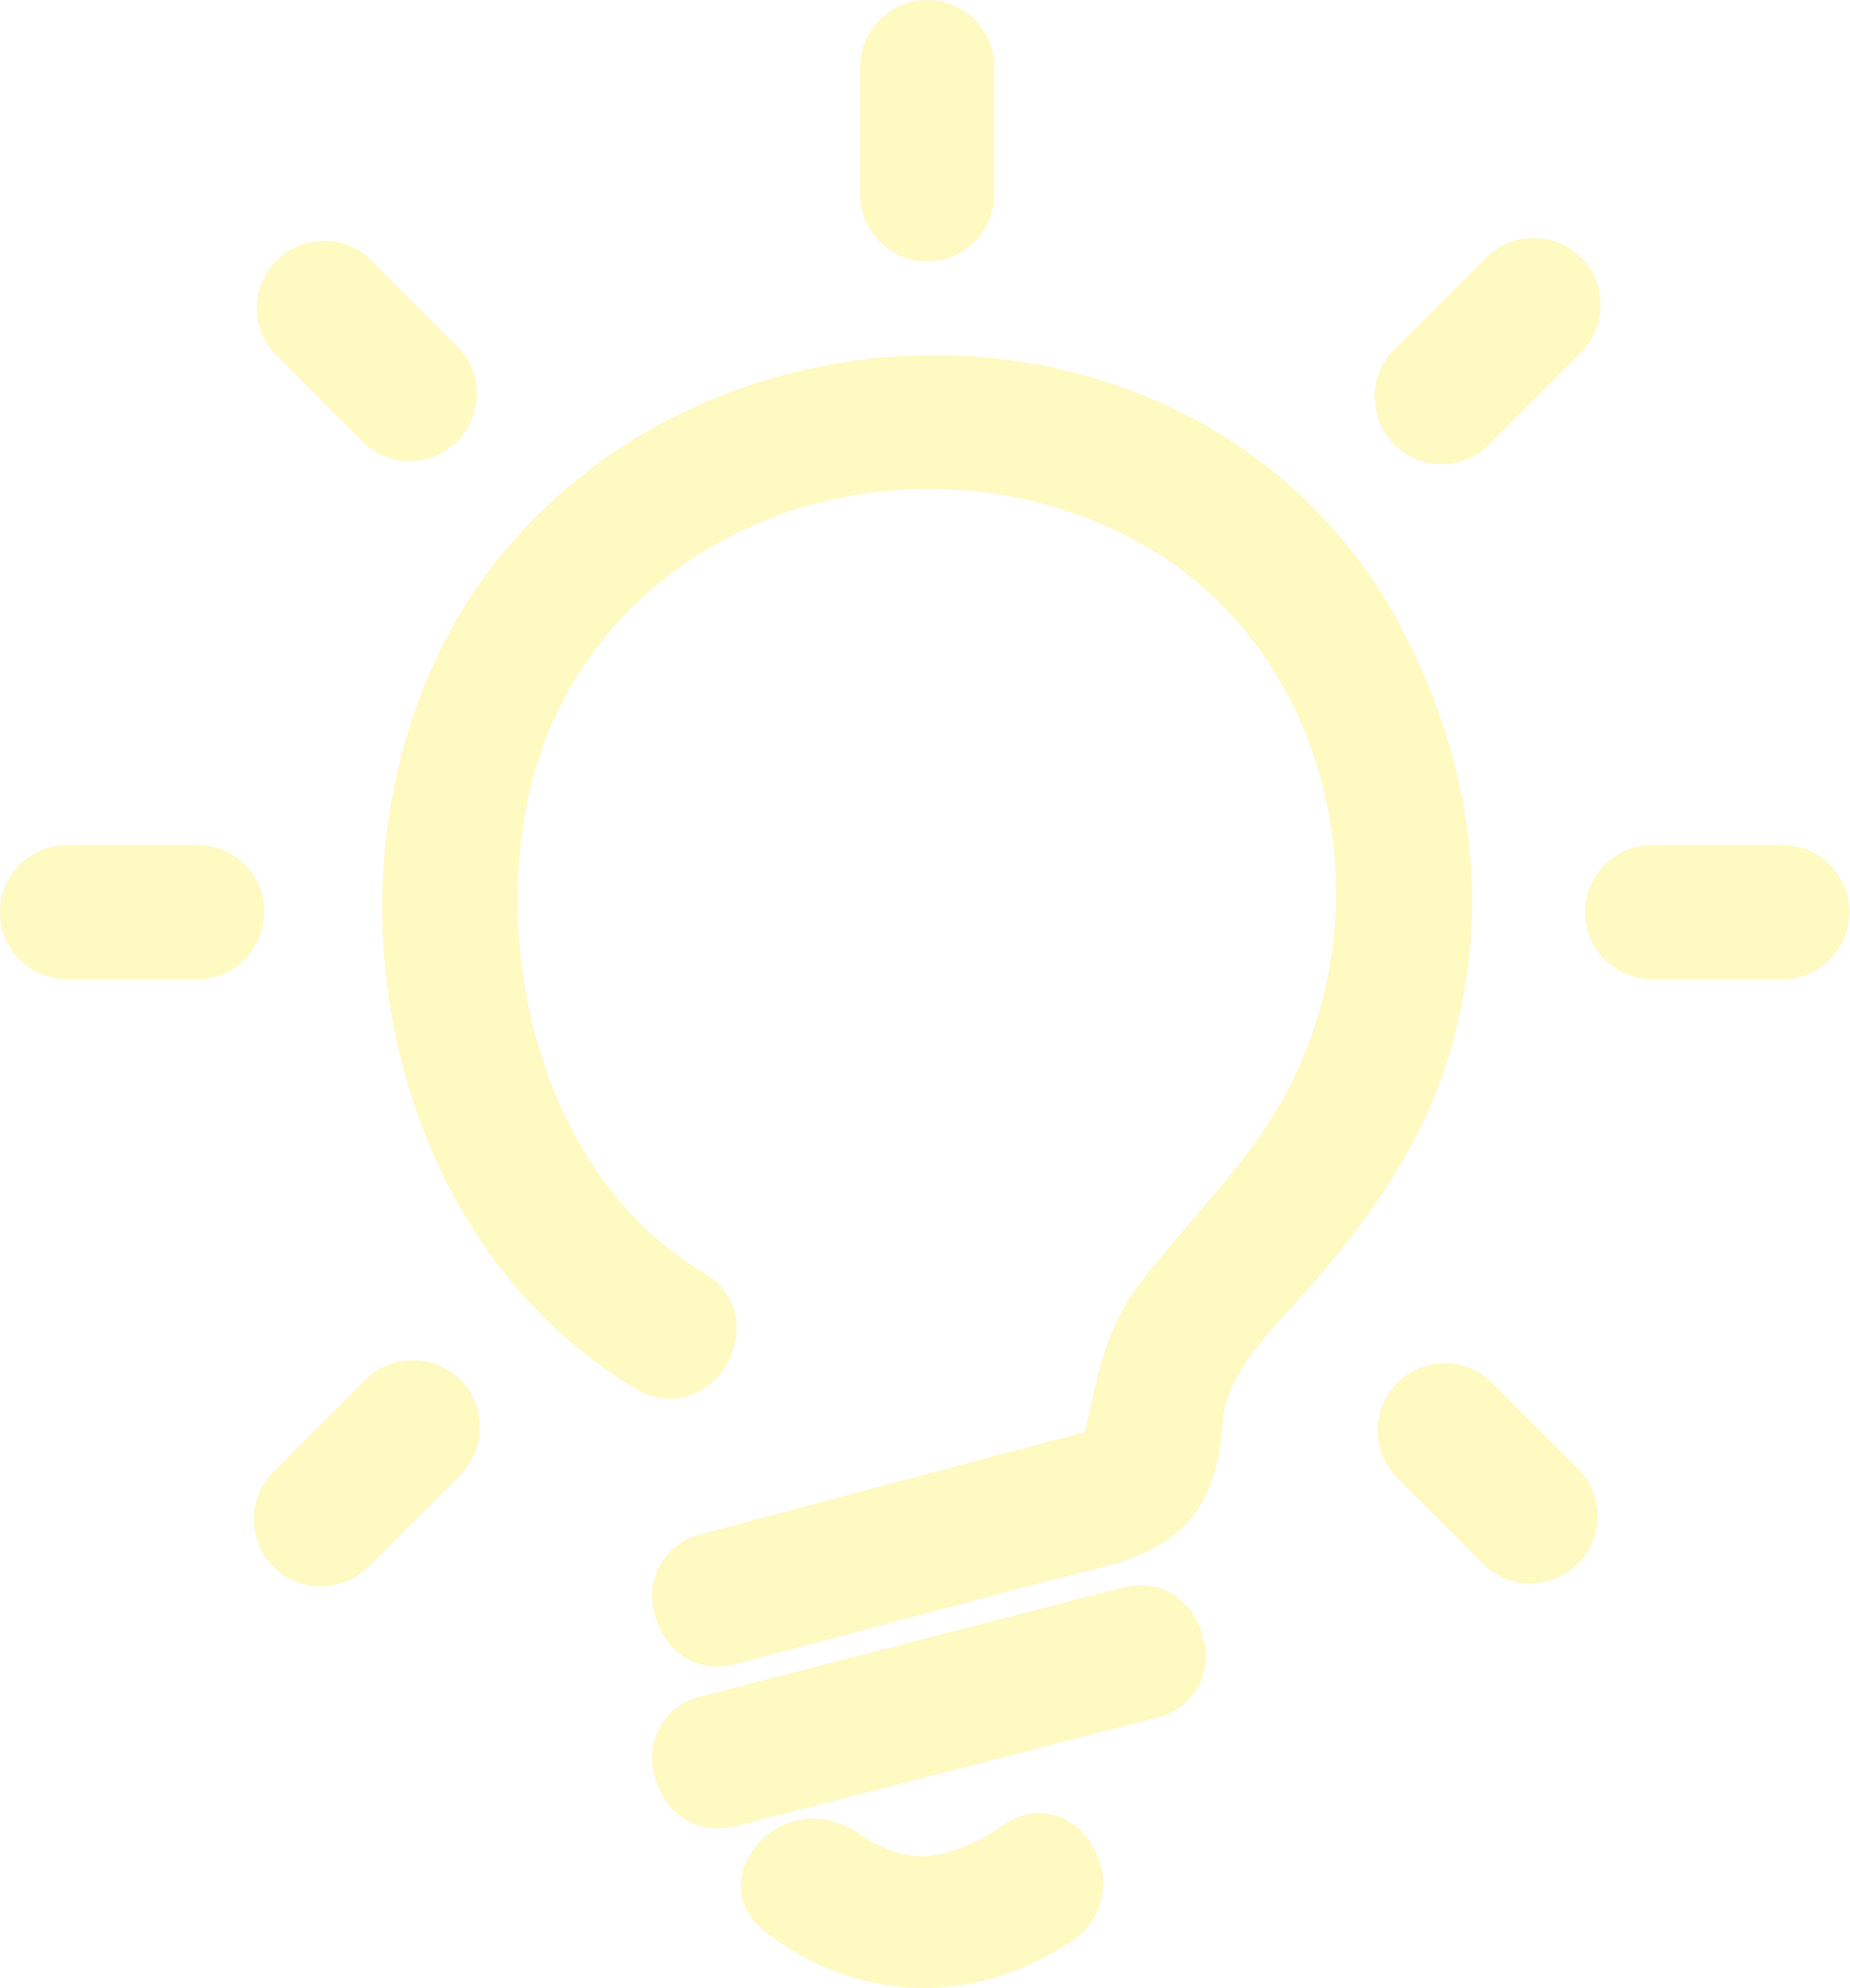
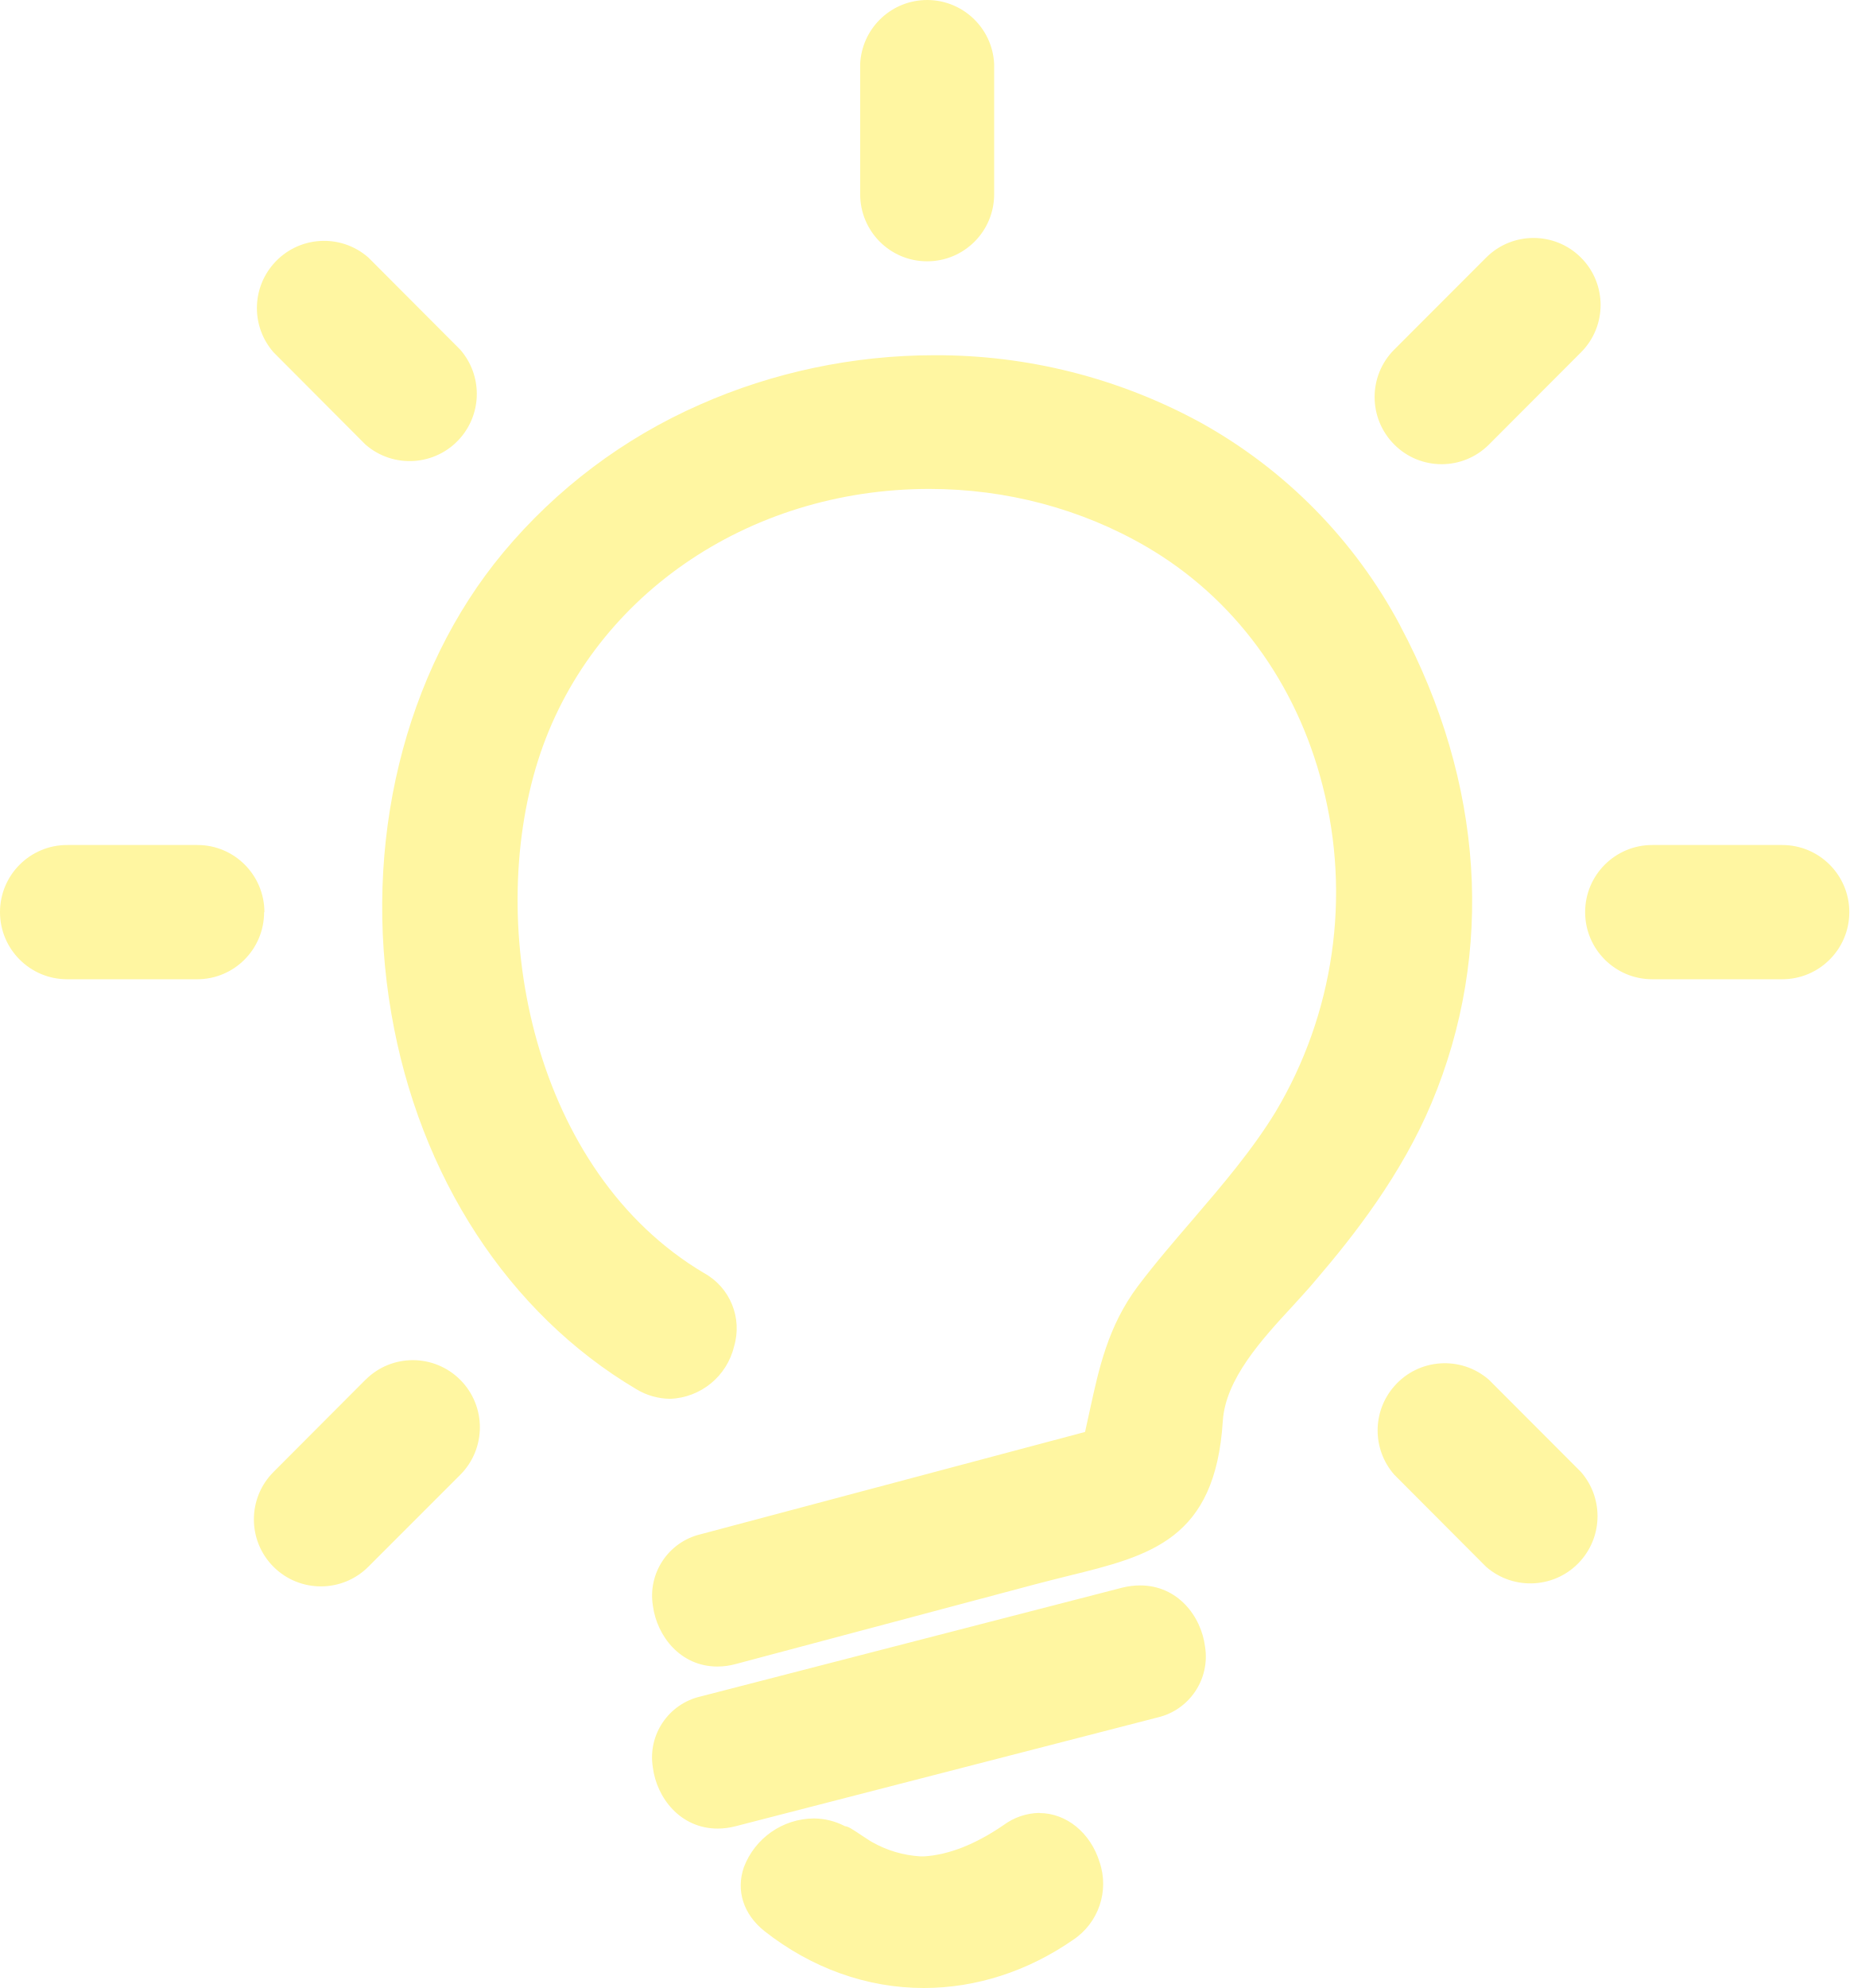
<svg xmlns="http://www.w3.org/2000/svg" fill="none" version="1.1" width="23.948" height="25.738" viewBox="0 0 23.948 25.738">
  <g>
-     <path d="M14.765,20.526C14.686,20.526,14.608,20.536,14.532,20.555L9.071,21.964C8.656,22.06,8.386,22.461,8.454,22.881C8.503,23.274,8.809,23.674,9.294,23.674C9.373,23.674,9.452,23.663,9.528,23.643L14.988,22.236C15.403,22.14,15.672,21.739,15.605,21.319C15.555,20.924,15.251,20.526,14.765,20.526ZM13.46,23.471C13.293,23.474,13.131,23.529,12.997,23.628C12.634,23.877,12.286,24.015,11.963,24.034L11.921,24.034C11.7,24.021,11.486,23.958,11.294,23.849C11.275,23.84,11.204,23.792,11.156,23.761C11.023,23.672,10.986,23.648,10.942,23.643C10.817,23.578,10.678,23.543,10.536,23.543C10.134,23.547,9.776,23.798,9.633,24.174C9.528,24.478,9.628,24.785,9.899,25.001C10.511,25.482,11.226,25.738,11.963,25.738C12.638,25.738,13.307,25.523,13.896,25.115C14.226,24.896,14.367,24.482,14.239,24.107C14.121,23.727,13.808,23.473,13.46,23.473L13.46,23.471L13.46,23.471ZM18.132,8.099C17.542,6.991,16.643,6.077,15.544,5.469C14.487,4.893,13.302,4.594,12.098,4.599C11.054,4.599,10.006,4.82,9.062,5.239C8.078,5.671,7.207,6.326,6.518,7.152C5.232,8.695,4.688,10.929,5.068,13.124C5.431,15.234,6.587,17.006,8.238,17.984C8.37,18.065,8.522,18.108,8.677,18.11C9.074,18.096,9.414,17.818,9.506,17.431C9.616,17.063,9.454,16.667,9.117,16.482C6.909,15.173,6.281,12.022,6.966,9.85C7.632,7.745,9.668,6.33,12.035,6.33C13.032,6.33,14.003,6.588,14.842,7.076C15.977,7.736,16.788,8.837,17.128,10.175C17.495,11.606,17.276,13.125,16.519,14.394C16.219,14.886,15.83,15.341,15.454,15.78C15.213,16.06,14.962,16.351,14.735,16.652C14.348,17.168,14.23,17.721,14.114,18.253L14.051,18.539L9.071,19.864C8.654,19.964,8.386,20.369,8.455,20.791C8.507,21.18,8.809,21.576,9.29,21.576C9.371,21.576,9.452,21.565,9.53,21.543L13.415,20.509C13.559,20.471,13.701,20.436,13.836,20.402C14.899,20.141,15.738,19.932,15.835,18.397C15.87,17.855,16.335,17.346,16.746,16.902C16.851,16.786,16.951,16.679,17.041,16.57C17.535,15.994,18.149,15.208,18.538,14.281C19.36,12.324,19.214,10.129,18.132,8.101L18.132,8.099ZM3.424,11.81C3.424,11.331,3.037,10.94,2.557,10.94L0.869,10.94C0.389,10.94,0,11.329,0,11.809C0,12.289,0.389,12.678,0.869,12.678L2.554,12.678C3.033,12.678,3.42,12.289,3.42,11.81L3.424,11.81L3.424,11.81ZM23.079,10.94L21.396,10.94C20.916,10.94,20.527,11.329,20.527,11.809C20.527,12.289,20.916,12.678,21.396,12.678L23.079,12.678C23.559,12.678,23.948,12.289,23.948,11.809C23.948,11.329,23.559,10.94,23.079,10.94ZM4.732,5.755C5.094,6.071,5.644,6.034,5.96,5.672C6.246,5.344,6.246,4.855,5.96,4.527L4.769,3.333C4.407,3.017,3.858,3.054,3.542,3.416C3.255,3.744,3.255,4.233,3.542,4.561L4.732,5.755ZM19.282,17.864C18.92,17.548,18.371,17.585,18.055,17.947C17.768,18.275,17.768,18.764,18.055,19.092L19.245,20.285C19.607,20.601,20.157,20.564,20.473,20.202C20.759,19.874,20.759,19.385,20.473,19.057L19.282,17.864ZM12.007,3.383C12.486,3.383,12.874,2.994,12.874,2.515L12.874,0.828C12.851,0.349,12.445,-0.021,11.966,0.001C11.518,0.022,11.16,0.38,11.139,0.828L11.139,2.515C11.139,2.994,11.526,3.383,12.005,3.383L12.007,3.383ZM5.96,17.864C5.622,17.526,5.074,17.524,4.735,17.862L4.732,17.864L3.542,19.057C3.203,19.396,3.203,19.946,3.542,20.285C3.881,20.623,4.43,20.623,4.769,20.285L5.96,19.094C6.299,18.754,6.299,18.204,5.96,17.864ZM18.055,5.755C18.392,6.094,18.941,6.095,19.28,5.757L19.282,5.755L20.473,4.562C20.812,4.223,20.812,3.674,20.473,3.335C20.134,2.996,19.584,2.996,19.245,3.335L18.055,4.526C17.716,4.865,17.716,5.415,18.055,5.755Z" fill="#FFF9C2" fill-opacity="1" style="mix-blend-mode:passthrough" />
+     <path d="M14.765,20.526C14.686,20.526,14.608,20.536,14.532,20.555L9.071,21.964C8.656,22.06,8.386,22.461,8.454,22.881C8.503,23.274,8.809,23.674,9.294,23.674C9.373,23.674,9.452,23.663,9.528,23.643L14.988,22.236C15.403,22.14,15.672,21.739,15.605,21.319C15.555,20.924,15.251,20.526,14.765,20.526ZM13.46,23.471C13.293,23.474,13.131,23.529,12.997,23.628C12.634,23.877,12.286,24.015,11.963,24.034L11.921,24.034C11.7,24.021,11.486,23.958,11.294,23.849C11.275,23.84,11.204,23.792,11.156,23.761C11.023,23.672,10.986,23.648,10.942,23.643C10.817,23.578,10.678,23.543,10.536,23.543C10.134,23.547,9.776,23.798,9.633,24.174C9.528,24.478,9.628,24.785,9.899,25.001C10.511,25.482,11.226,25.738,11.963,25.738C12.638,25.738,13.307,25.523,13.896,25.115C14.226,24.896,14.367,24.482,14.239,24.107C14.121,23.727,13.808,23.473,13.46,23.473L13.46,23.471L13.46,23.471ZM18.132,8.099C17.542,6.991,16.643,6.077,15.544,5.469C14.487,4.893,13.302,4.594,12.098,4.599C11.054,4.599,10.006,4.82,9.062,5.239C8.078,5.671,7.207,6.326,6.518,7.152C5.232,8.695,4.688,10.929,5.068,13.124C5.431,15.234,6.587,17.006,8.238,17.984C8.37,18.065,8.522,18.108,8.677,18.11C9.074,18.096,9.414,17.818,9.506,17.431C9.616,17.063,9.454,16.667,9.117,16.482C6.909,15.173,6.281,12.022,6.966,9.85C7.632,7.745,9.668,6.33,12.035,6.33C13.032,6.33,14.003,6.588,14.842,7.076C15.977,7.736,16.788,8.837,17.128,10.175C17.495,11.606,17.276,13.125,16.519,14.394C16.219,14.886,15.83,15.341,15.454,15.78C15.213,16.06,14.962,16.351,14.735,16.652C14.348,17.168,14.23,17.721,14.114,18.253L14.051,18.539L9.071,19.864C8.654,19.964,8.386,20.369,8.455,20.791C8.507,21.18,8.809,21.576,9.29,21.576C9.371,21.576,9.452,21.565,9.53,21.543L13.415,20.509C13.559,20.471,13.701,20.436,13.836,20.402C14.899,20.141,15.738,19.932,15.835,18.397C15.87,17.855,16.335,17.346,16.746,16.902C16.851,16.786,16.951,16.679,17.041,16.57C17.535,15.994,18.149,15.208,18.538,14.281C19.36,12.324,19.214,10.129,18.132,8.101L18.132,8.099ZM3.424,11.81C3.424,11.331,3.037,10.94,2.557,10.94L0.869,10.94C0.389,10.94,0,11.329,0,11.809C0,12.289,0.389,12.678,0.869,12.678L2.554,12.678C3.033,12.678,3.42,12.289,3.42,11.81L3.424,11.81L3.424,11.81ZM23.079,10.94L21.396,10.94C20.916,10.94,20.527,11.329,20.527,11.809C20.527,12.289,20.916,12.678,21.396,12.678L23.079,12.678C23.559,12.678,23.948,12.289,23.948,11.809C23.948,11.329,23.559,10.94,23.079,10.94ZM4.732,5.755C5.094,6.071,5.644,6.034,5.96,5.672C6.246,5.344,6.246,4.855,5.96,4.527L4.769,3.333C4.407,3.017,3.858,3.054,3.542,3.416C3.255,3.744,3.255,4.233,3.542,4.561L4.732,5.755ZM19.282,17.864C18.92,17.548,18.371,17.585,18.055,17.947C17.768,18.275,17.768,18.764,18.055,19.092L19.245,20.285C19.607,20.601,20.157,20.564,20.473,20.202C20.759,19.874,20.759,19.385,20.473,19.057L19.282,17.864ZM12.007,3.383C12.486,3.383,12.874,2.994,12.874,2.515L12.874,0.828C12.851,0.349,12.445,-0.021,11.966,0.001C11.518,0.022,11.16,0.38,11.139,0.828L11.139,2.515C11.139,2.994,11.526,3.383,12.005,3.383L12.007,3.383ZM5.96,17.864C5.622,17.526,5.074,17.524,4.735,17.862L4.732,17.864L3.542,19.057C3.203,19.396,3.203,19.946,3.542,20.285C3.881,20.623,4.43,20.623,4.769,20.285L5.96,19.094C6.299,18.754,6.299,18.204,5.96,17.864ZM18.055,5.755C18.392,6.094,18.941,6.095,19.28,5.757L19.282,5.755L20.473,4.562C20.812,4.223,20.812,3.674,20.473,3.335C20.134,2.996,19.584,2.996,19.245,3.335L18.055,4.526C17.716,4.865,17.716,5.415,18.055,5.755Z" fill="#FFF6A1" fill-opacity="1" style="mix-blend-mode:passthrough" />
  </g>
</svg>
